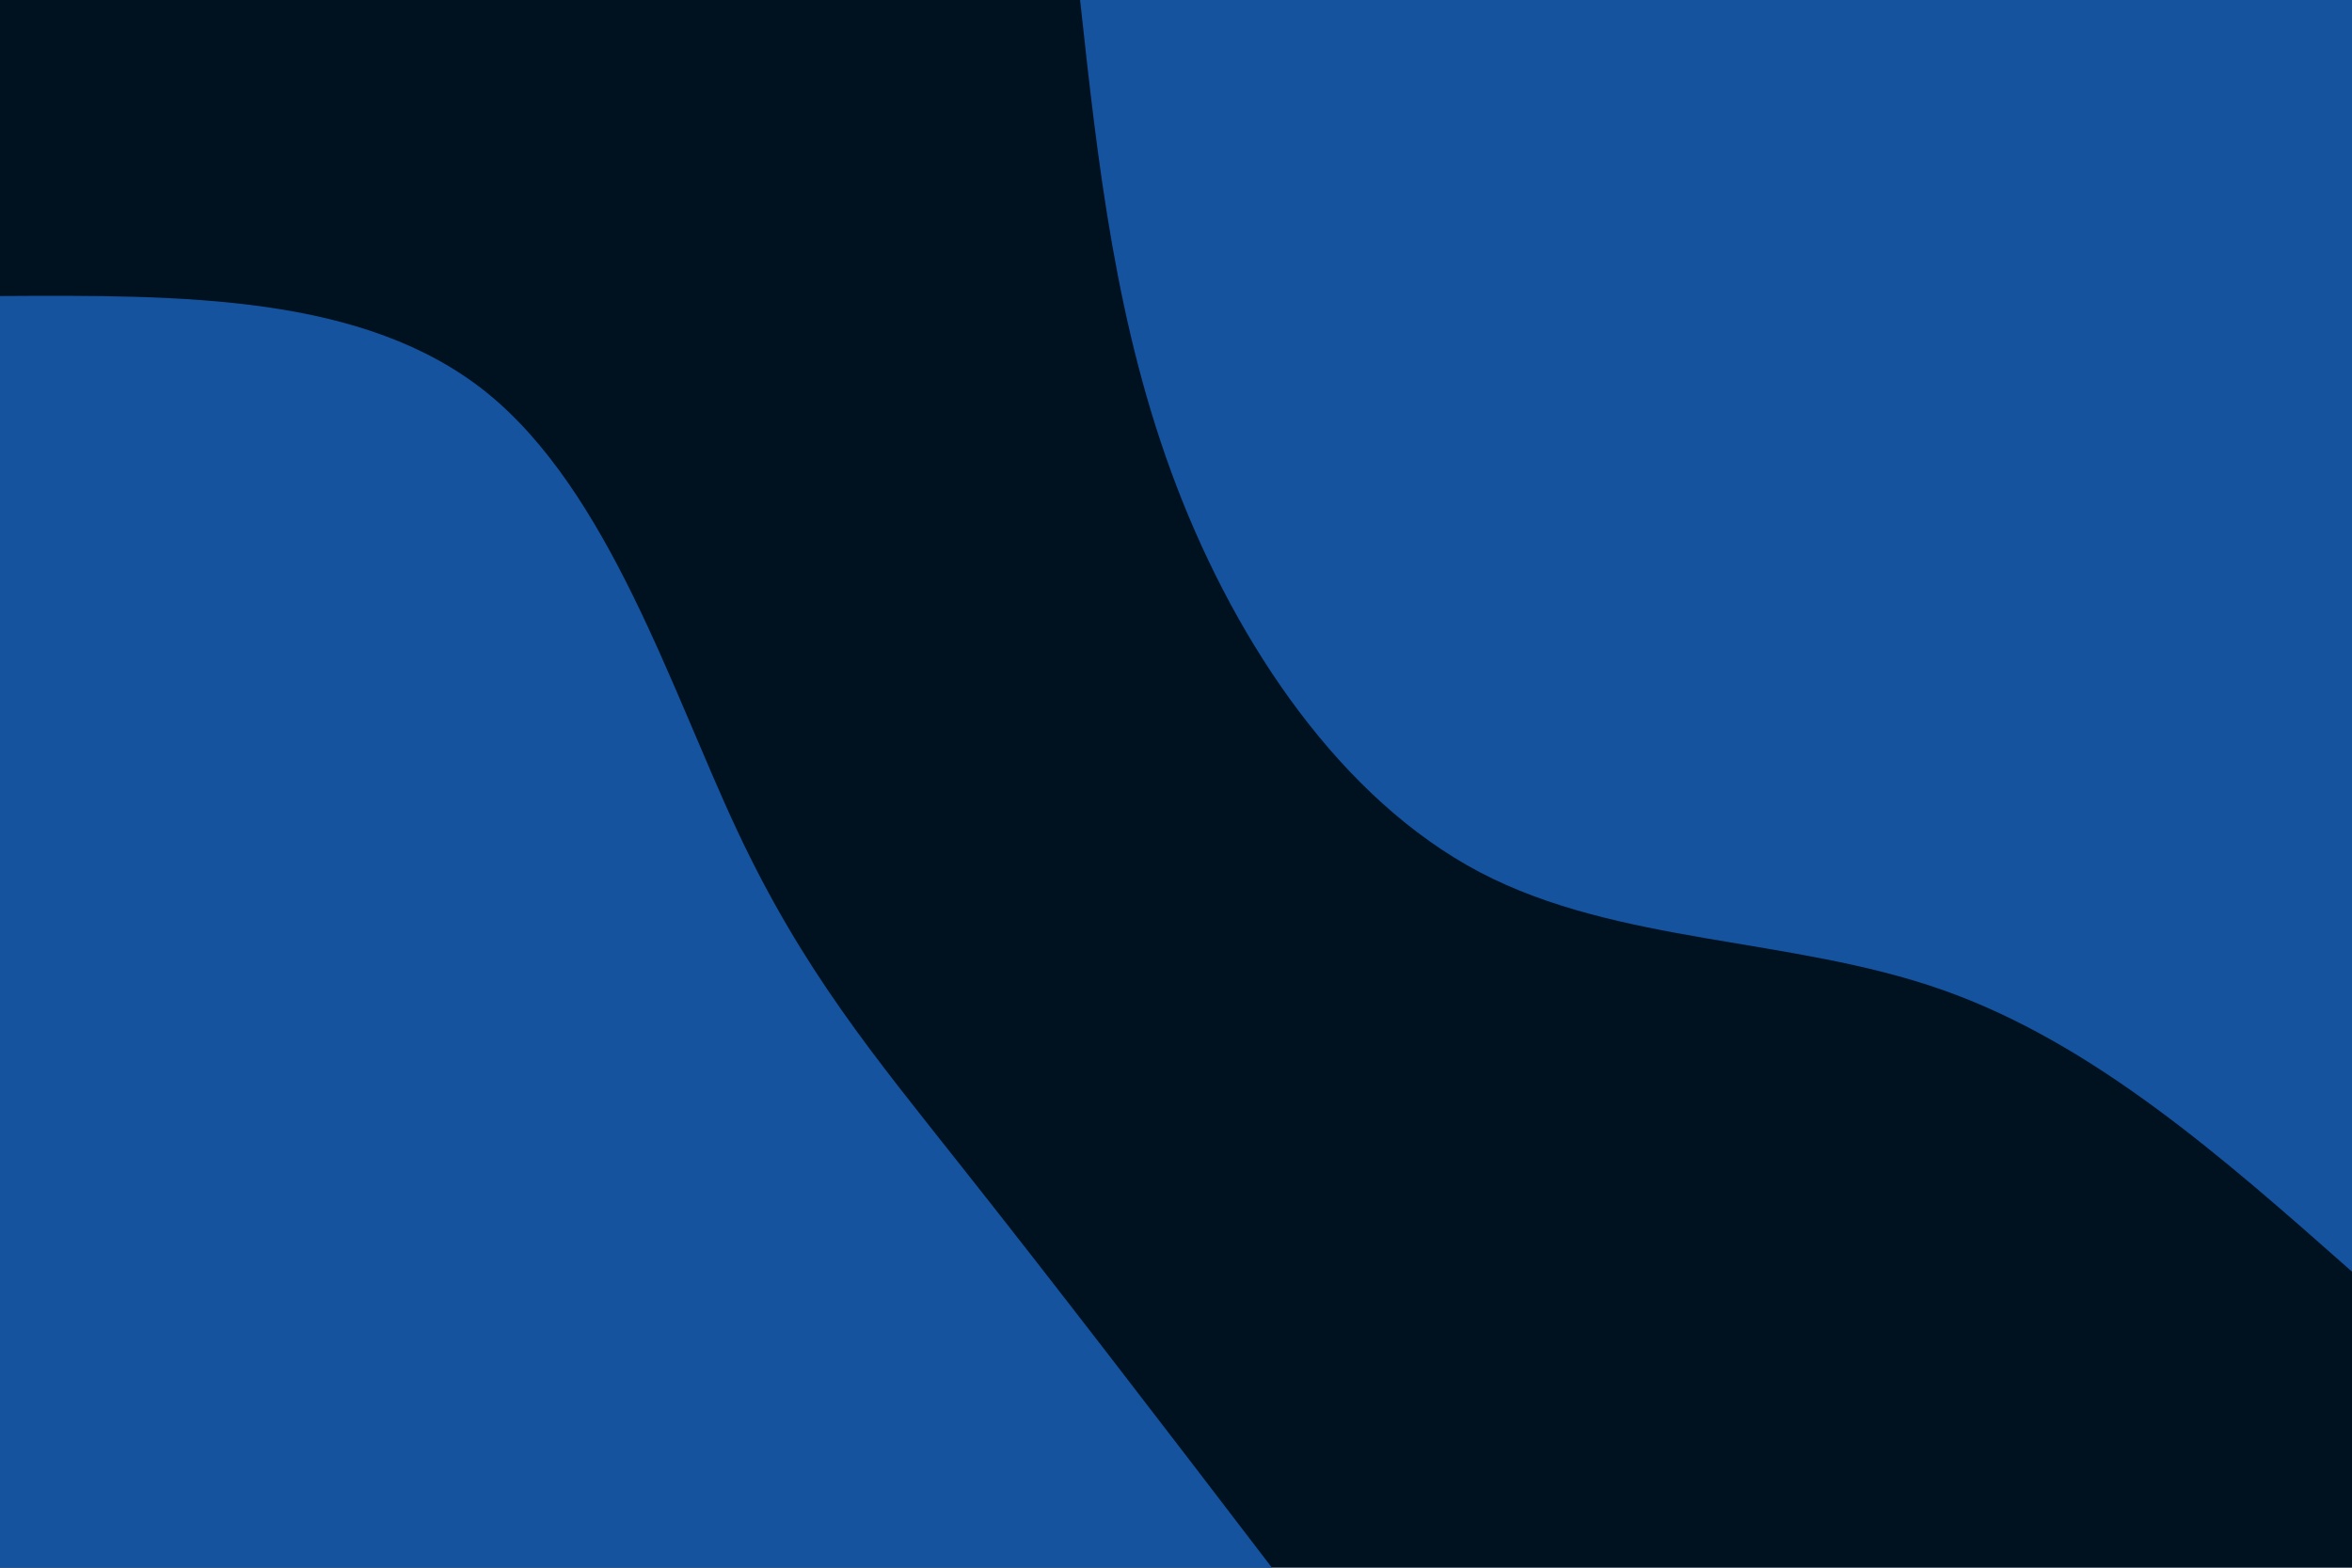
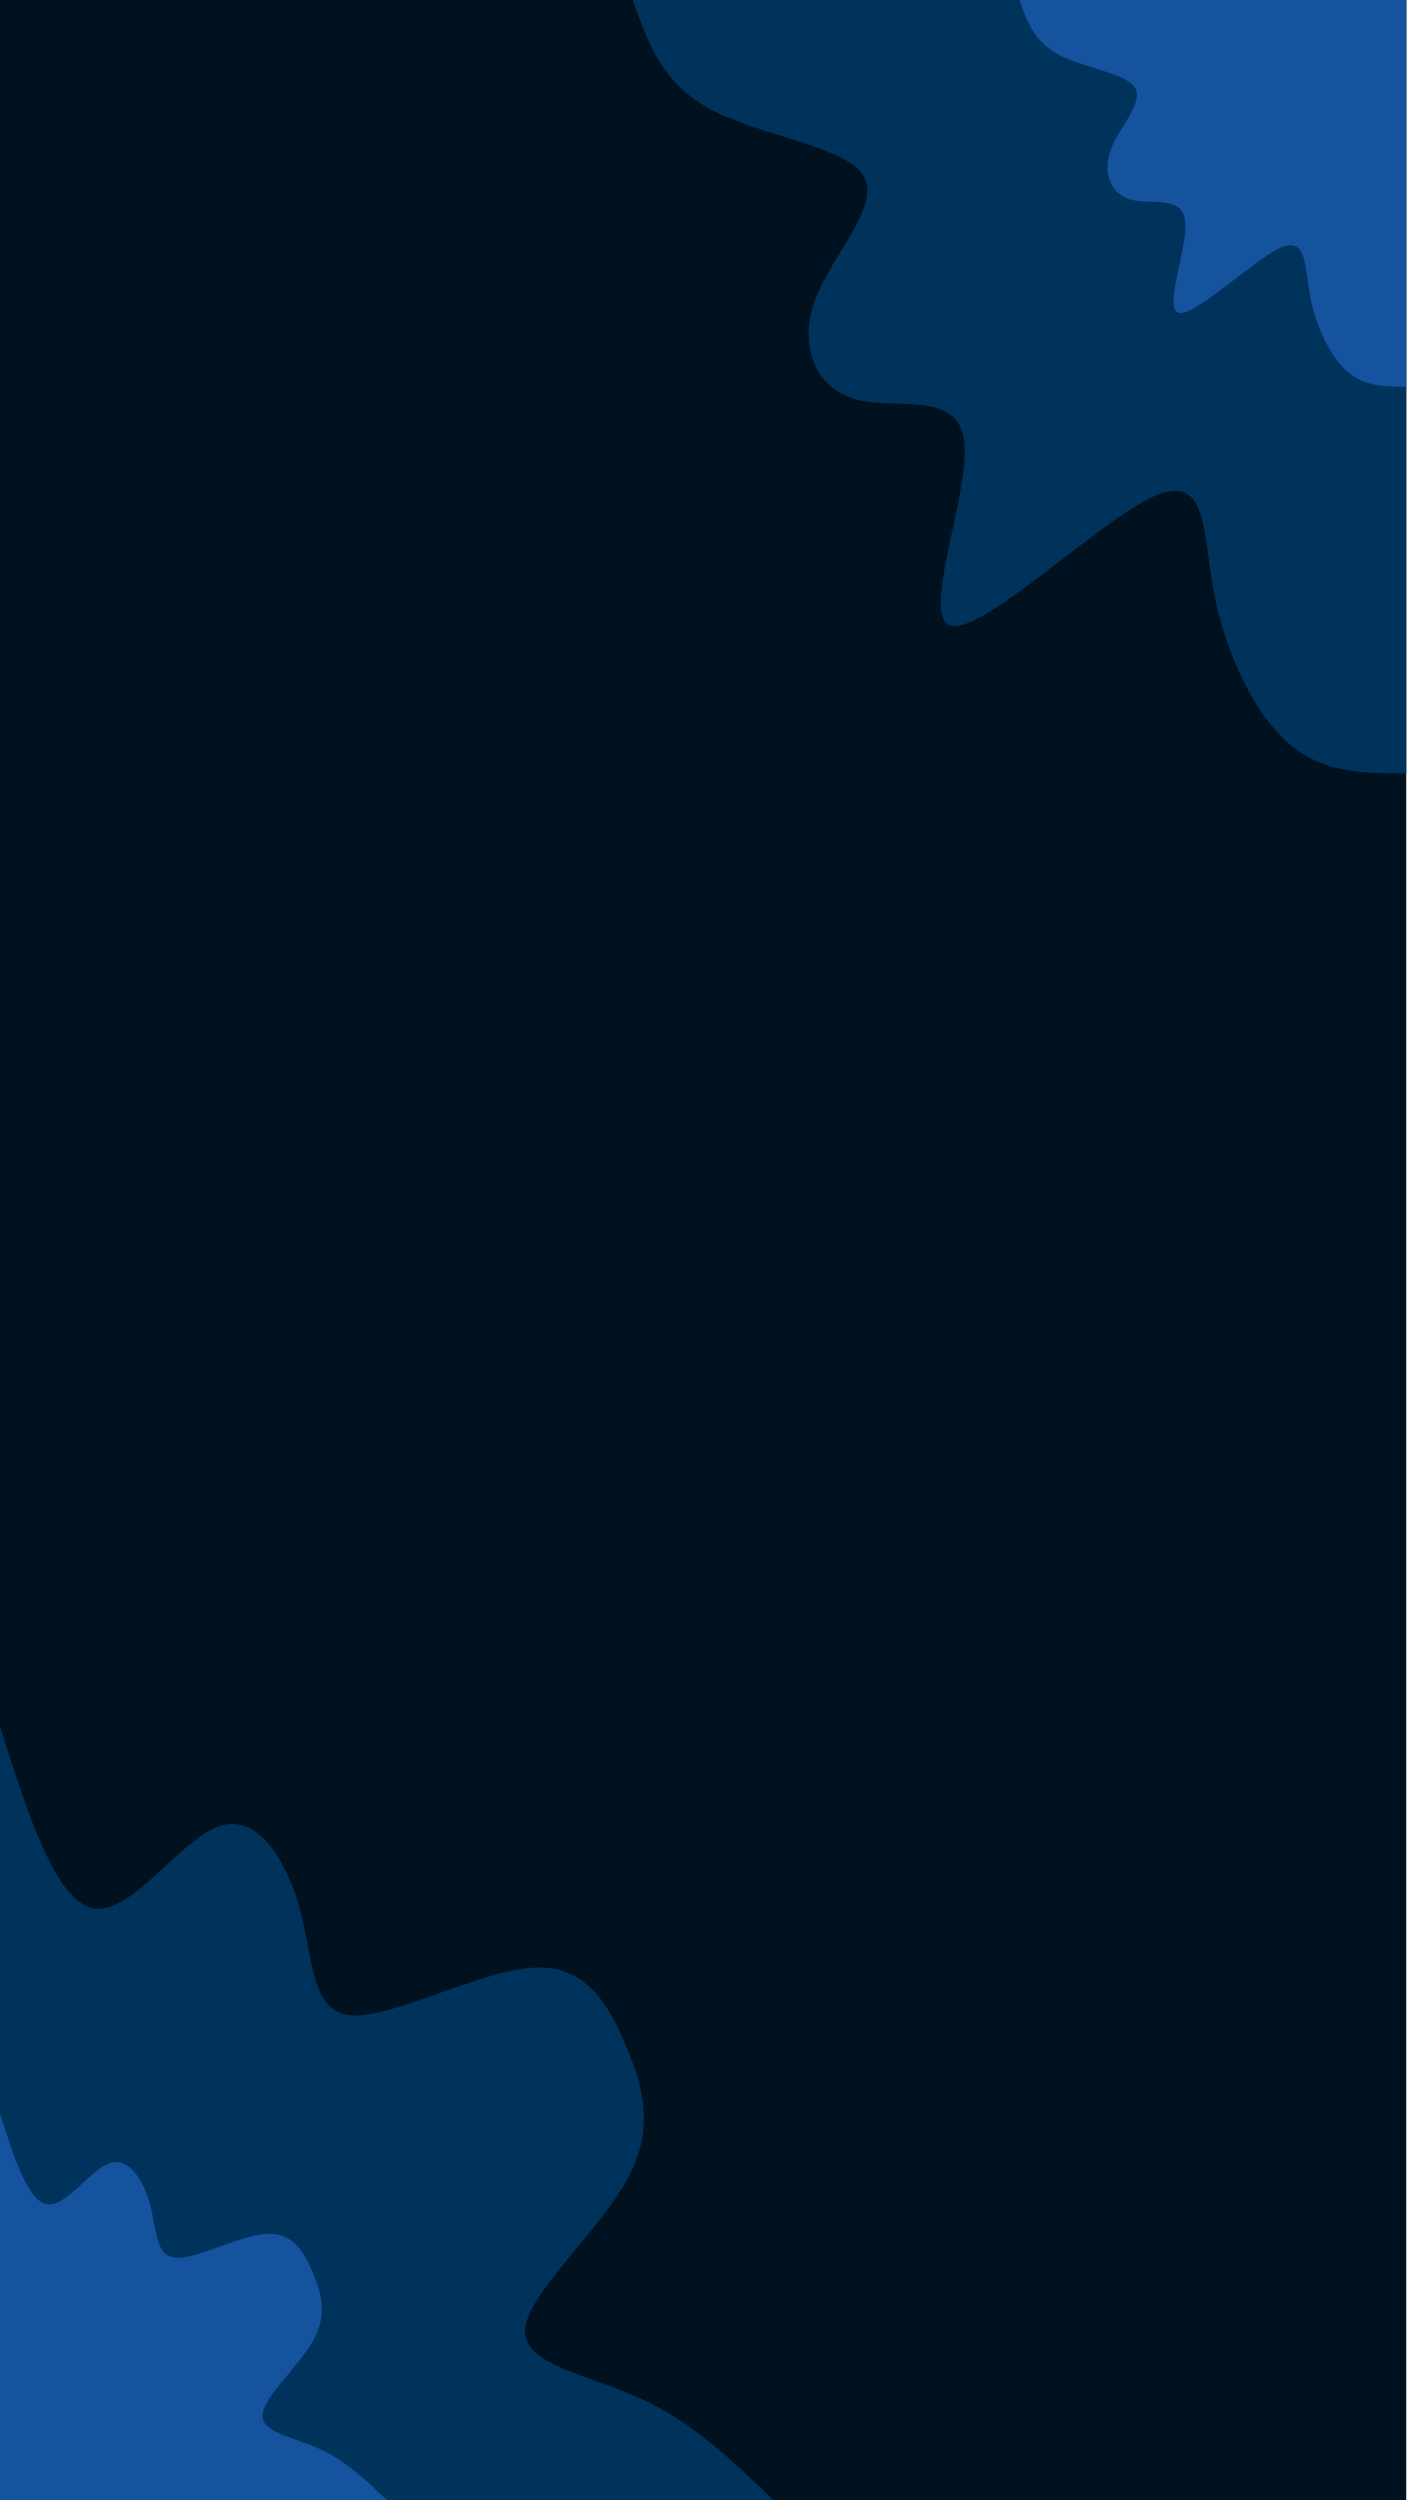
- <svg xmlns="http://www.w3.org/2000/svg" id="visual" viewBox="0 0 900 600" width="900" height="600" version="1.1">
-   <rect x="0" y="0" width="900" height="600" fill="#001220" />
+ <svg xmlns="http://www.w3.org/2000/svg" id="visual" viewBox="0 0 540 960" width="540" height="960" version="1.1">
+   <rect x="0" y="0" width="540" height="960" fill="#001220" />
  <defs>
-     <linearGradient id="grad1_0" x1="33.3%" y1="0%" x2="100%" y2="100%">
-       <stop offset="20%" stop-color="#001220" stop-opacity="1" />
-       <stop offset="80%" stop-color="#001220" stop-opacity="1" />
+     <linearGradient id="grad1_0" x1="0%" y1="0%" x2="100%" y2="100%">
+       <stop offset="30%" stop-color="#15539f" stop-opacity="1" />
+       <stop offset="70%" stop-color="#15539f" stop-opacity="1" />
    </linearGradient>
  </defs>
  <defs>
-     <linearGradient id="grad2_0" x1="0%" y1="0%" x2="66.7%" y2="100%">
-       <stop offset="20%" stop-color="#001220" stop-opacity="1" />
-       <stop offset="80%" stop-color="#001220" stop-opacity="1" />
+     <linearGradient id="grad1_1" x1="0%" y1="0%" x2="100%" y2="100%">
+       <stop offset="30%" stop-color="#15539f" stop-opacity="1" />
+       <stop offset="70%" stop-color="#001220" stop-opacity="1" />
    </linearGradient>
  </defs>
-   <g transform="translate(900, 0)">
-     <path d="M0 486.7C-49.5 442.9 -99.1 399.1 -156.9 378.8C-214.7 358.5 -280.8 361.6 -333.8 333.8C-386.7 305.9 -426.4 247.1 -449.7 186.3C-473 125.5 -479.9 62.7 -486.7 0L0 0Z" fill="#15539f" />
+   <defs>
+     <linearGradient id="grad2_0" x1="0%" y1="0%" x2="100%" y2="100%">
+       <stop offset="30%" stop-color="#15539f" stop-opacity="1" />
+       <stop offset="70%" stop-color="#15539f" stop-opacity="1" />
+     </linearGradient>
+   </defs>
+   <defs>
+     <linearGradient id="grad2_1" x1="0%" y1="0%" x2="100%" y2="100%">
+       <stop offset="30%" stop-color="#001220" stop-opacity="1" />
+       <stop offset="70%" stop-color="#15539f" stop-opacity="1" />
+     </linearGradient>
+   </defs>
+   <g transform="translate(540, 0)">
+     <path d="M0 297C-15.9 297 -31.8 297.1 -45.2 285.4C-58.6 273.8 -69.5 250.5 -73.9 227.3C-78.2 204.1 -76.2 181 -97.2 190.7C-118.2 200.4 -162.2 242.9 -174.6 240.3C-186.9 237.6 -167.5 189.7 -169.7 169.7C-171.9 149.7 -195.8 157.5 -211.2 153.4C-226.5 149.3 -233.4 133.3 -227.2 115.8C-221 98.2 -201.6 79.2 -208.3 67.7C-214.9 56.2 -247.6 52.3 -266.7 42.2C-285.8 32.2 -291.4 16.1 -297 0L0 0Z" fill="#00335c" />
+     <path d="M0 148.5C-8 148.5 -15.9 148.5 -22.6 142.7C-29.3 136.9 -34.7 125.3 -36.9 113.7C-39.1 102 -38.1 90.5 -48.6 95.3C-59.1 100.2 -81.1 121.5 -87.3 120.1C-93.5 118.8 -83.7 94.9 -84.9 84.9C-86 74.8 -97.9 78.8 -105.6 76.7C-113.3 74.7 -116.7 66.7 -113.6 57.9C-110.5 49.1 -100.8 39.6 -104.1 33.8C-107.5 28.1 -123.8 26.1 -133.3 21.1C-142.9 16.1 -145.7 8.1 -148.5 0L0 0Z" fill="#15539f" />
  </g>
-   <g transform="translate(0, 600)">
-     <path d="M0 -486.7C69.8 -487.1 139.5 -487.4 186.3 -449.7C233 -411.9 256.8 -336.1 282.1 -282.1C307.4 -228.2 334.3 -196.1 368.6 -152.7C403 -109.3 444.9 -54.7 486.7 0L0 0Z" fill="#15539f" />
+   <g transform="translate(0, 960)">
+     <path d="M0 -297C10.7 -263.3 21.4 -229.6 36 -227.2C50.6 -224.7 69.1 -253.5 84.1 -258.7C99 -263.9 110.2 -245.5 115.3 -226.3C120.4 -207.1 119.4 -187.1 135.2 -186.1C151 -185.1 183.7 -203 204.4 -204.4C225 -205.7 233.6 -190.4 240.3 -174.6C246.9 -158.8 251.7 -142.5 240.6 -122.6C229.5 -102.7 202.6 -79.1 201.6 -65.5C200.7 -51.9 225.7 -48.2 245.9 -39C266.2 -29.7 281.6 -14.8 297 0L0 0Z" fill="#00335c" />
+     <path d="M0 -148.5C5.3 -131.7 10.7 -114.8 18 -113.6C25.3 -112.4 34.6 -126.7 42 -129.3C49.5 -131.9 55.1 -122.8 57.7 -113.2C60.2 -103.6 59.7 -93.5 67.6 -93C75.5 -92.5 91.9 -101.5 102.2 -102.2C112.5 -102.8 116.8 -95.2 120.1 -87.3C123.5 -79.4 125.8 -71.2 120.3 -61.3C114.7 -51.3 101.3 -39.6 100.8 -32.8C100.3 -25.9 112.9 -24.1 123 -19.5C133.1 -14.8 140.8 -7.4 148.5 0L0 0Z" fill="#15539f" />
  </g>
</svg>
